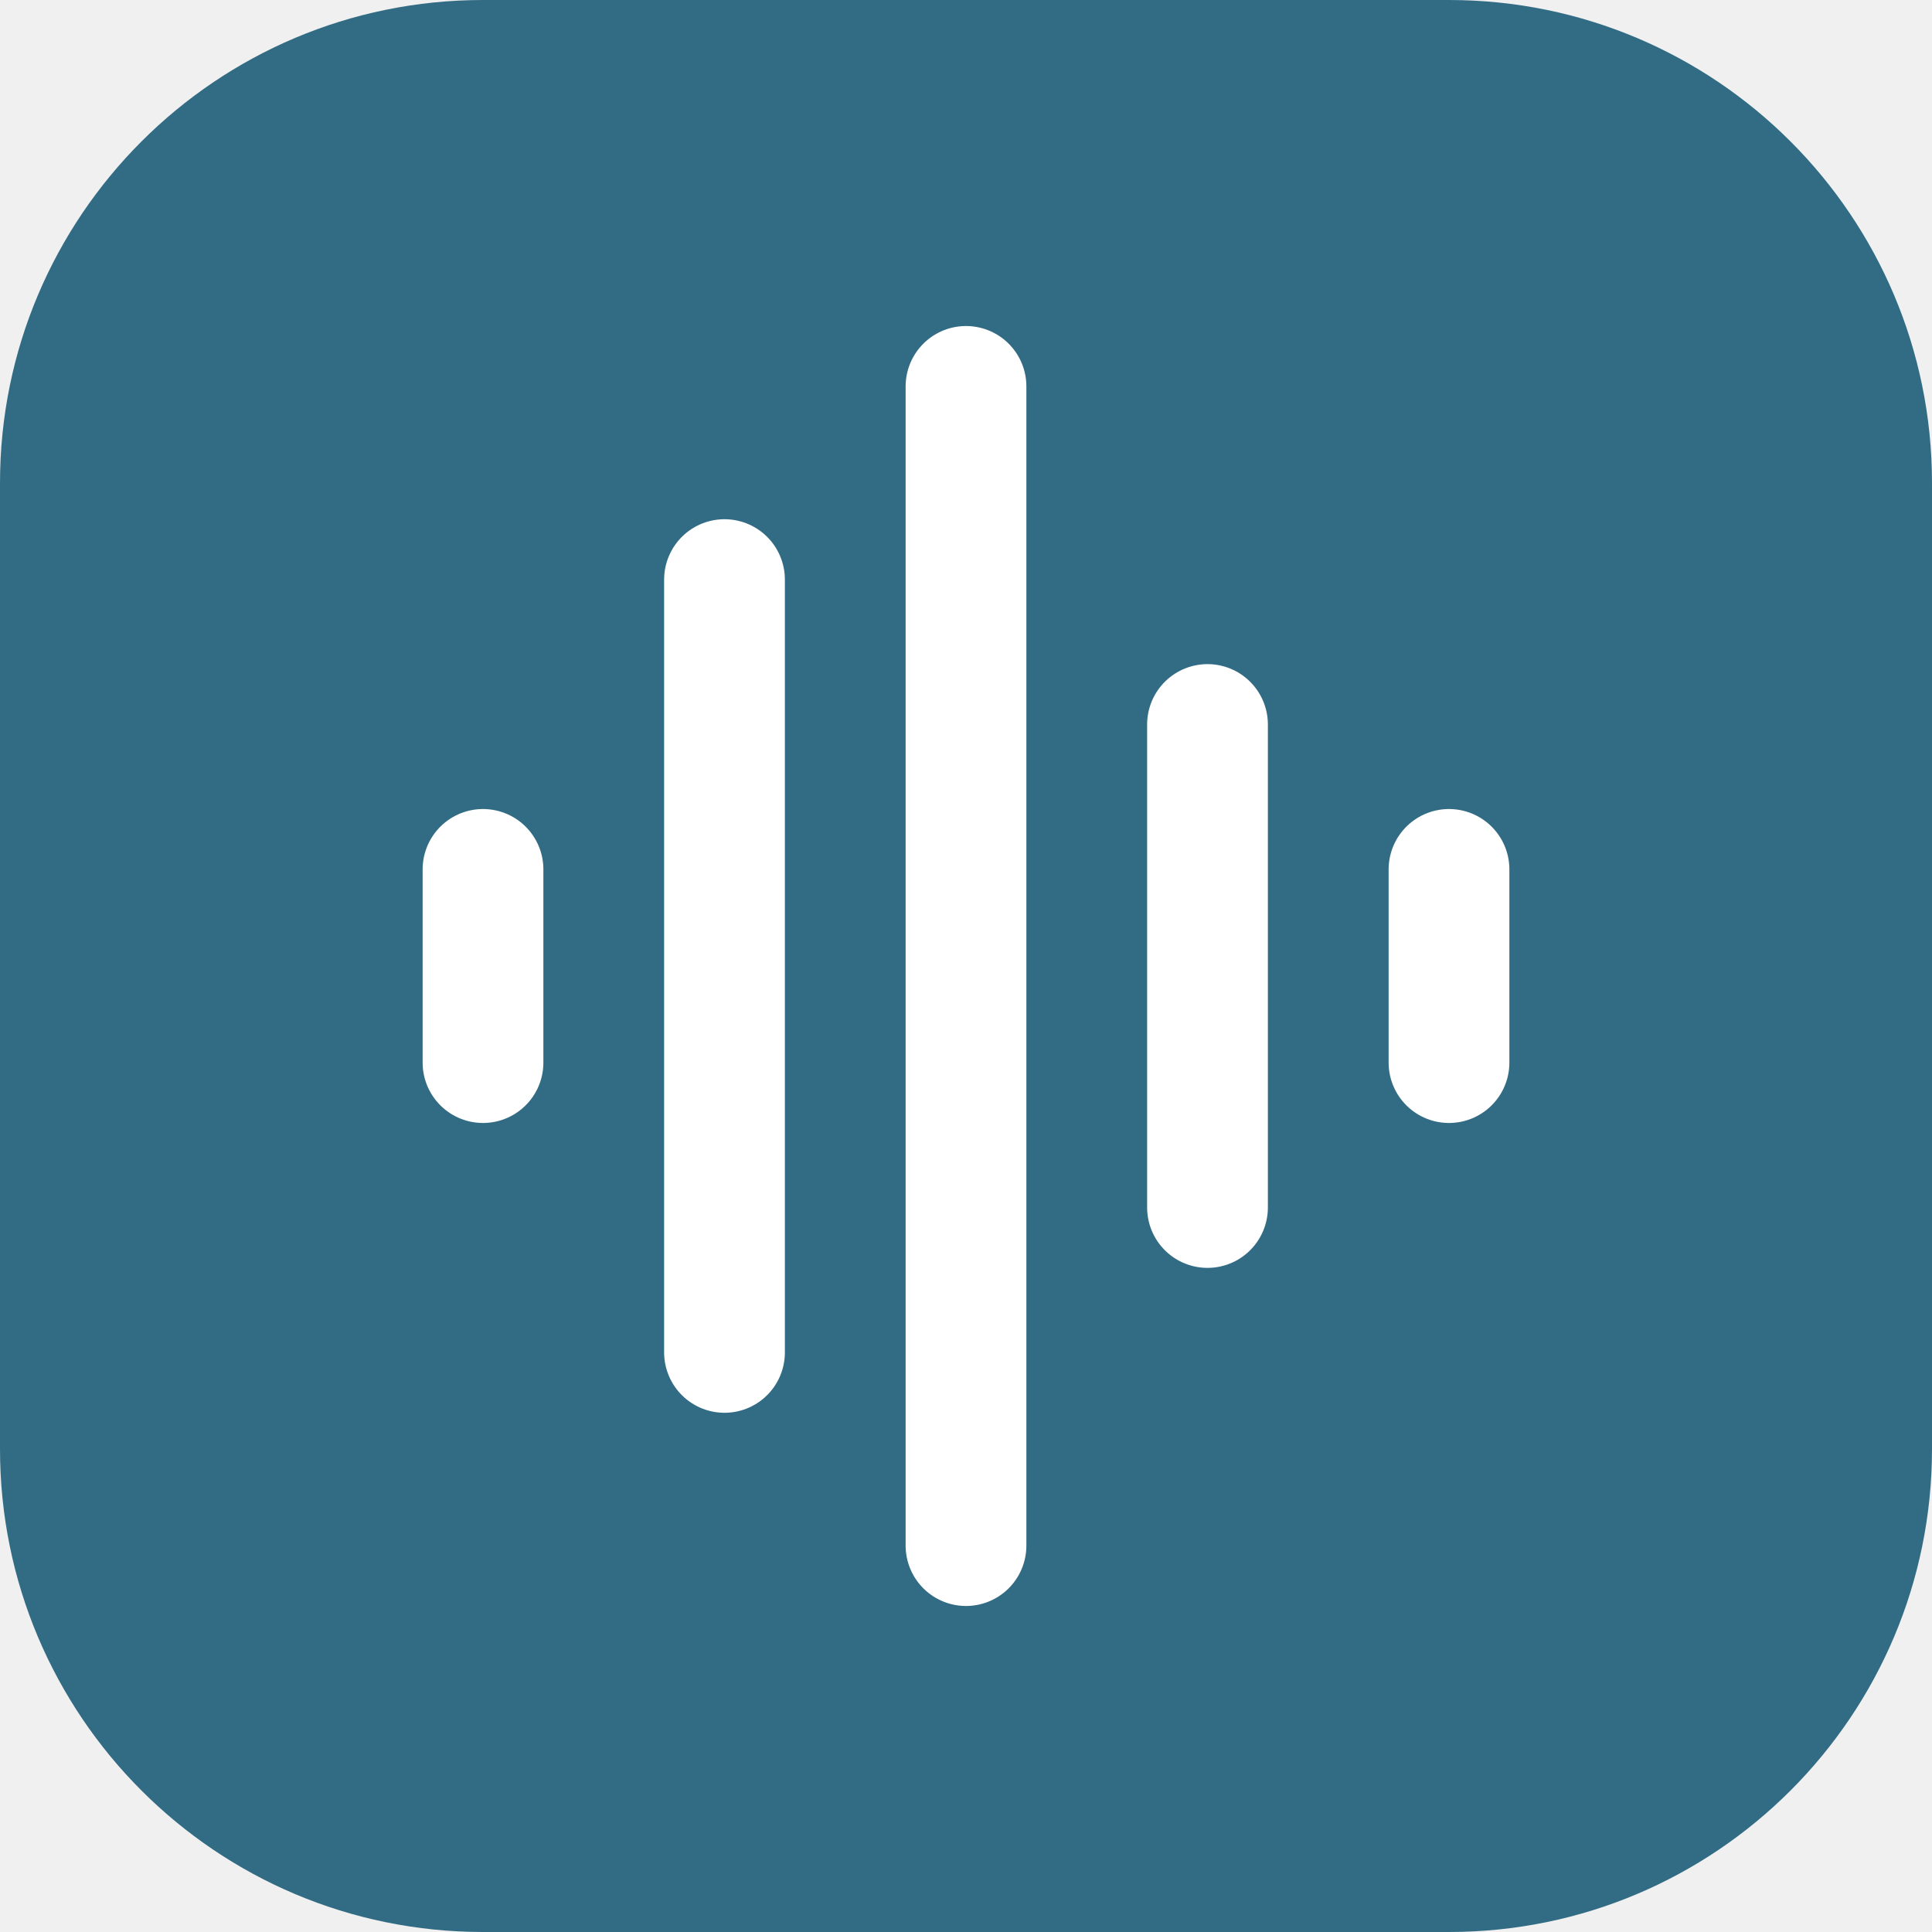
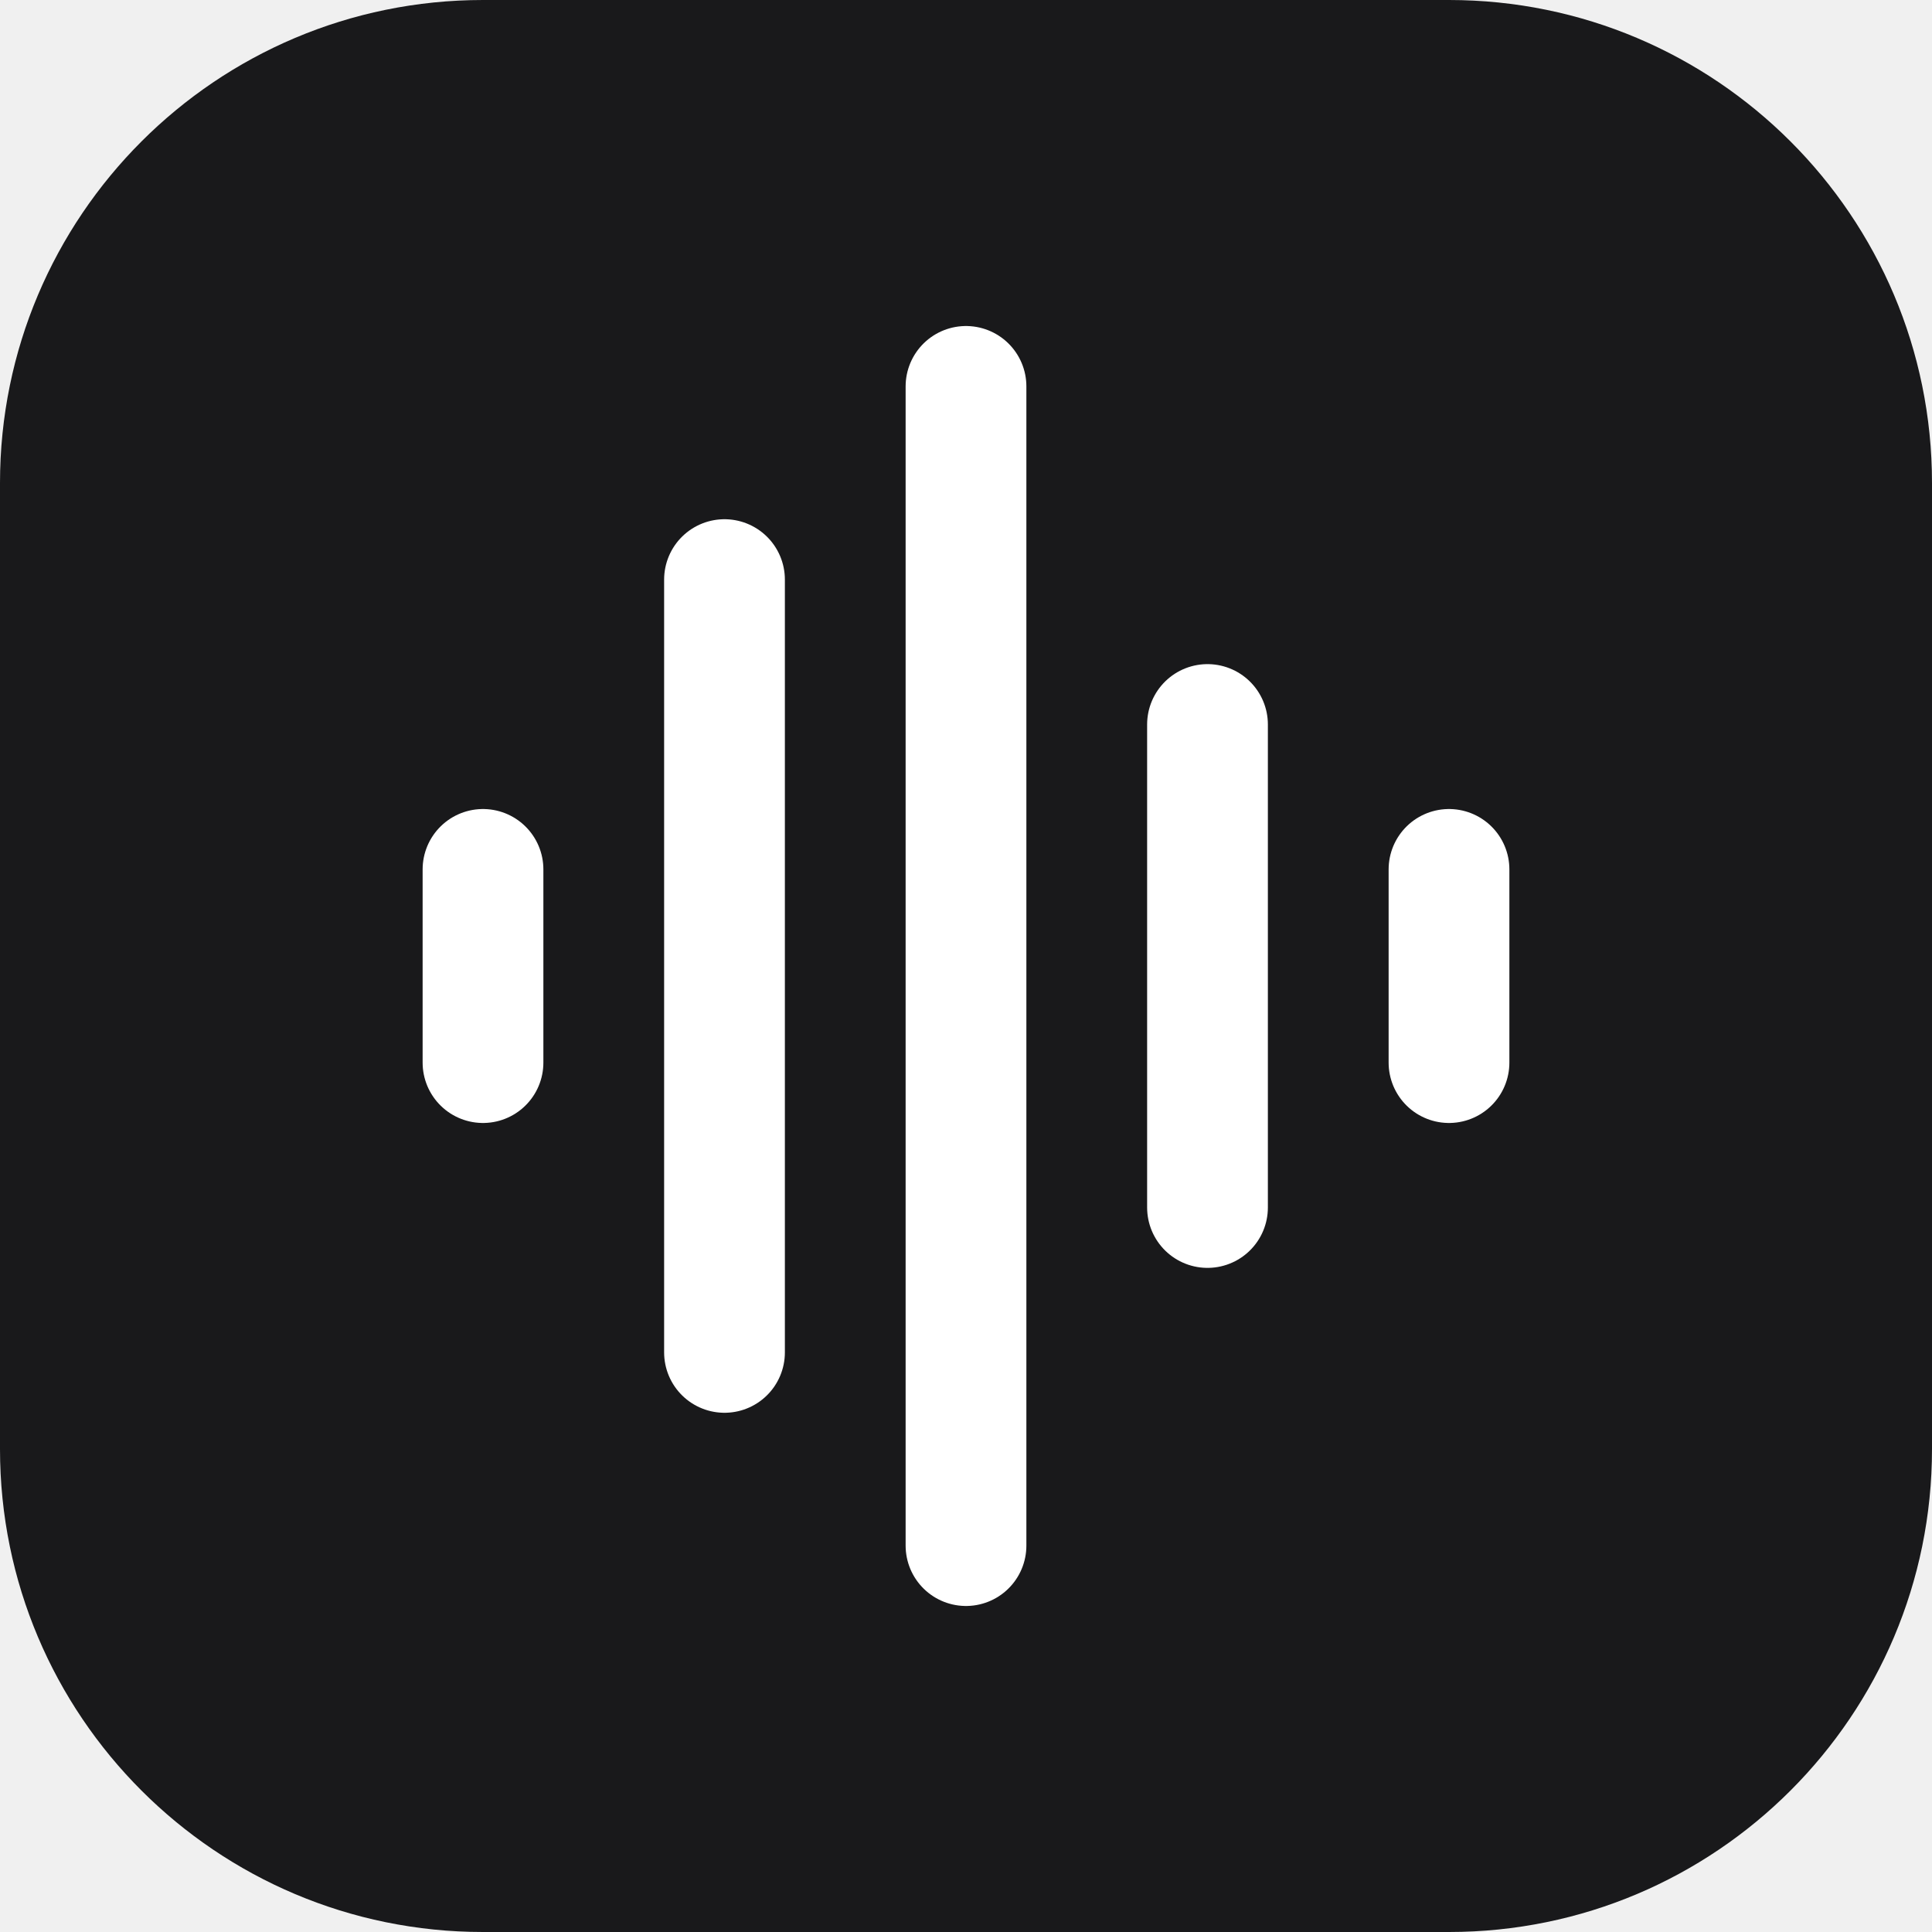
<svg xmlns="http://www.w3.org/2000/svg" viewBox="0 0 40 40">
-   <rect width="40" height="40" rx="10" fill="#326c84" />
+   <rect width="40" height="40" rx="10" fill="#19191b" />
  <path d="M10 18v4m5-10v16m5-20v24m5-17v10m5-7v4" stroke="#fff" stroke-width="2.5" stroke-linecap="round" />
</svg>
